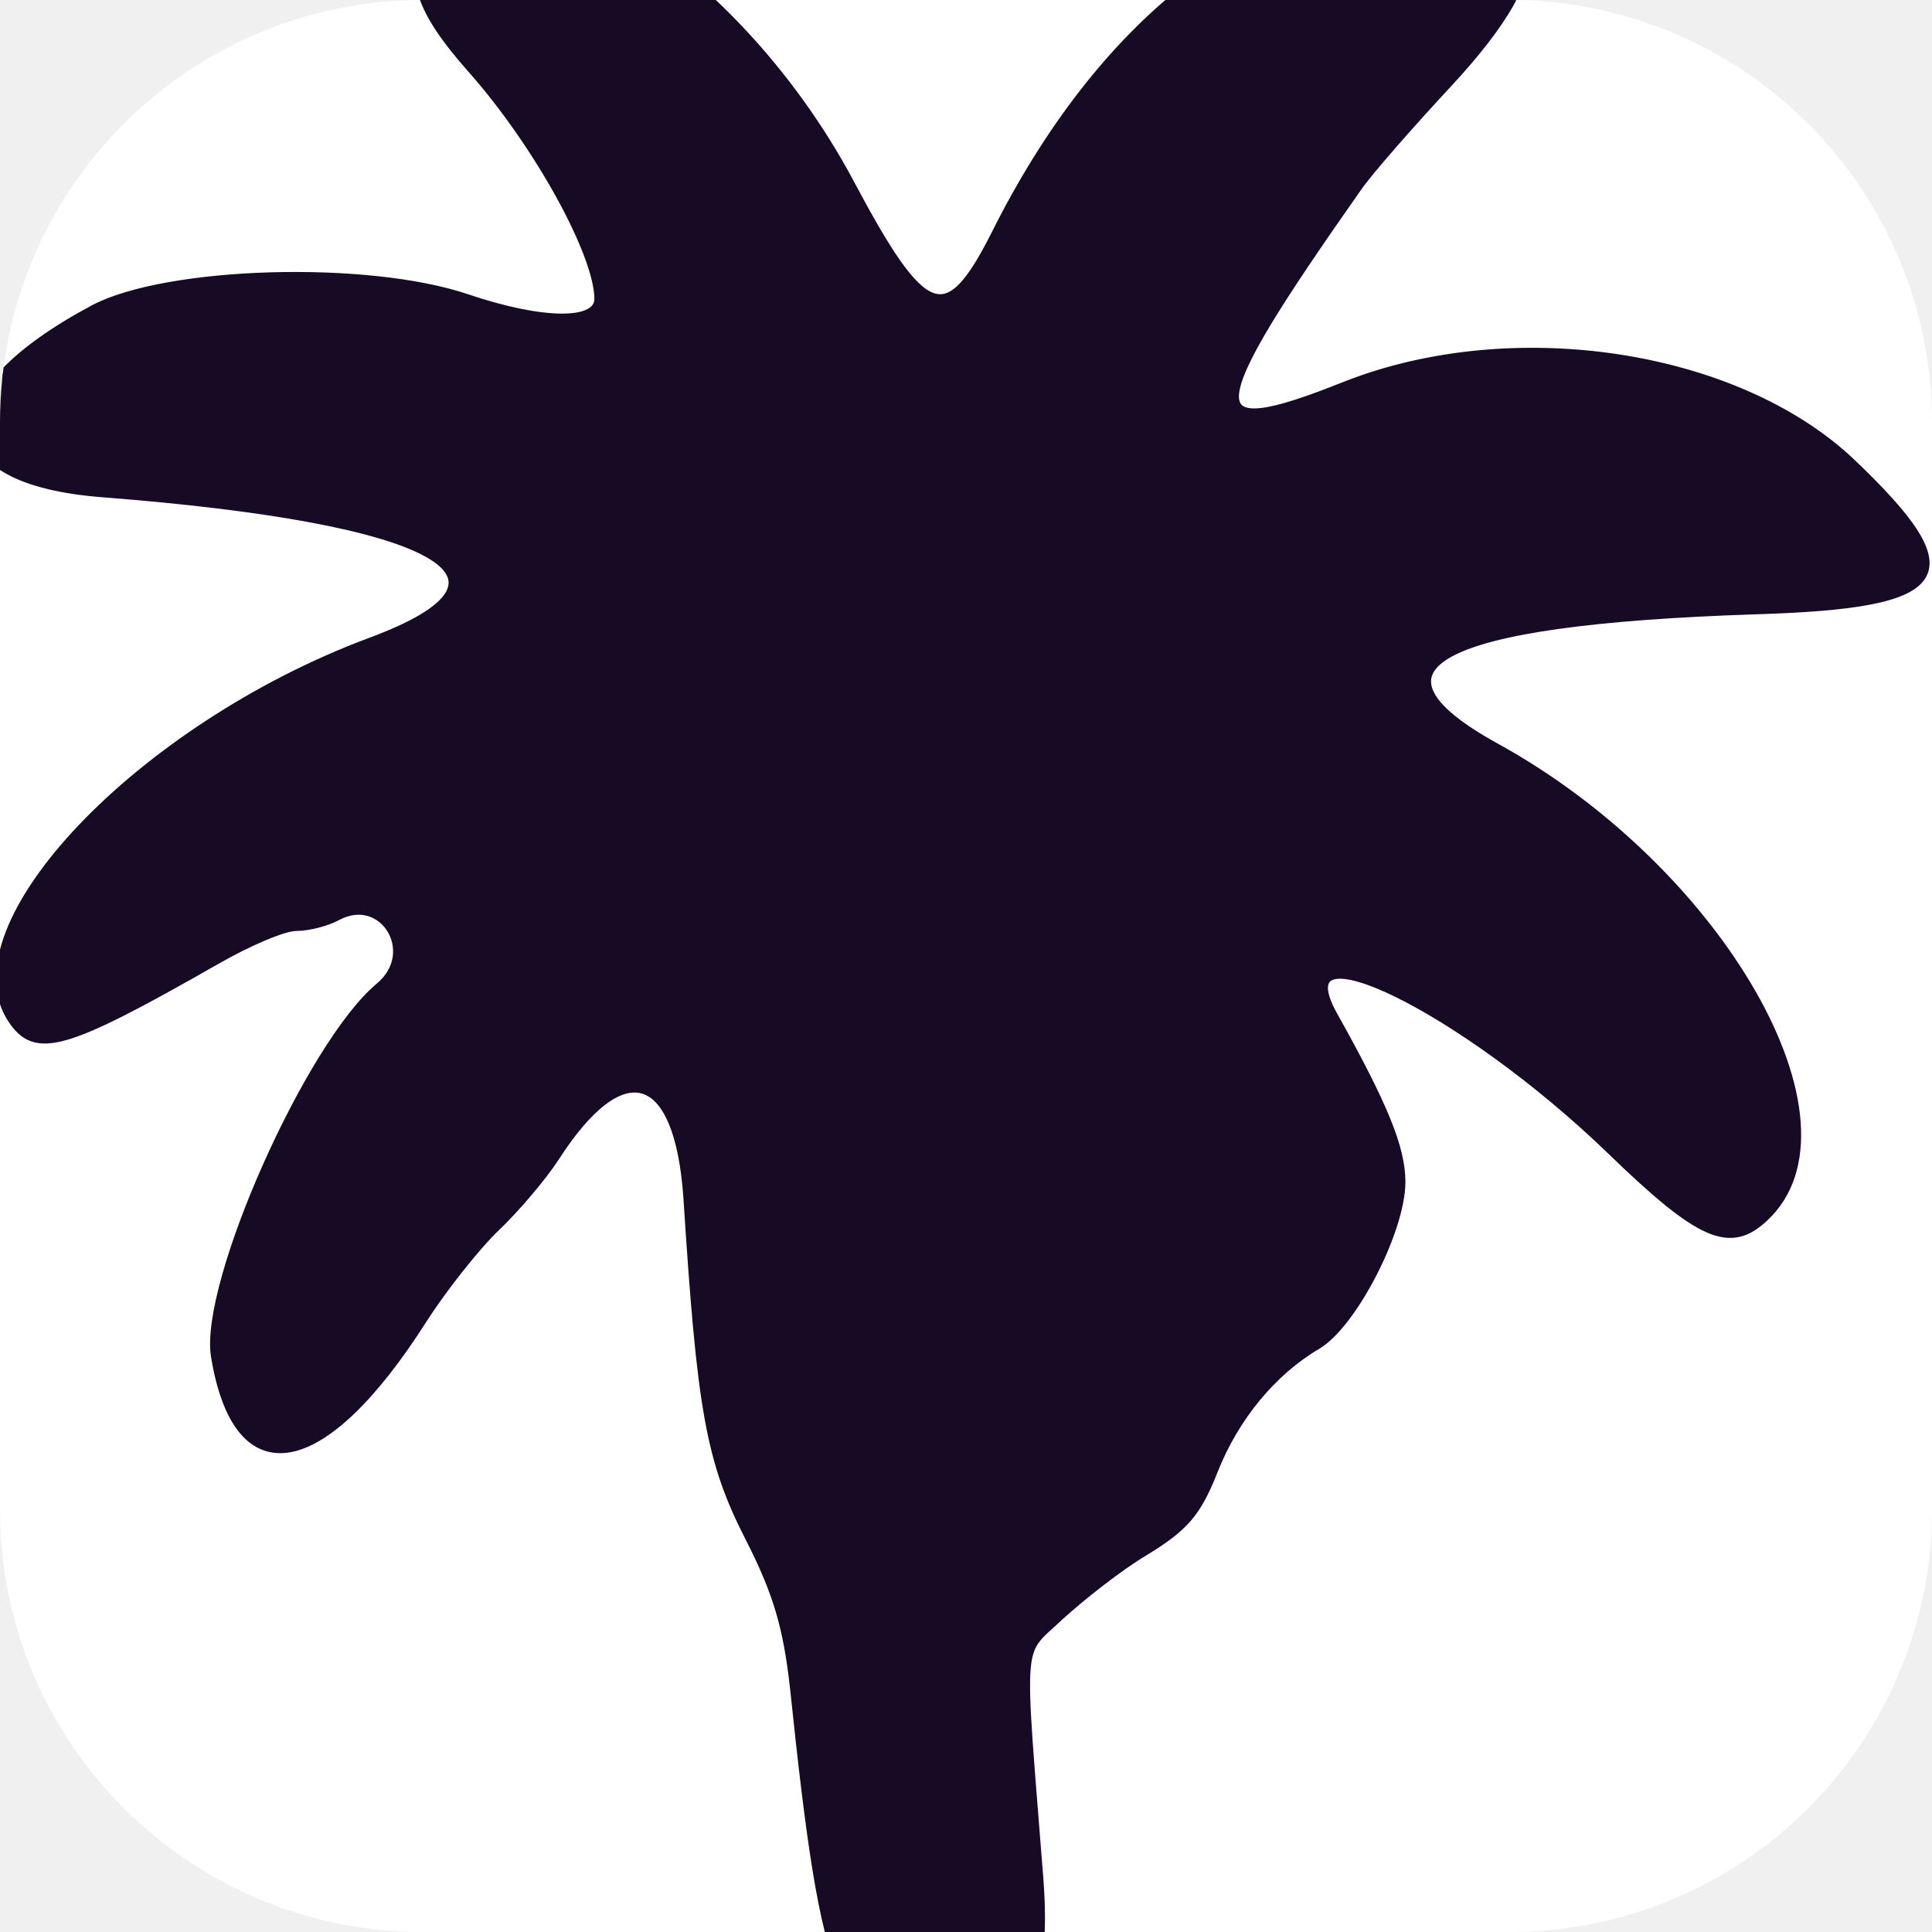
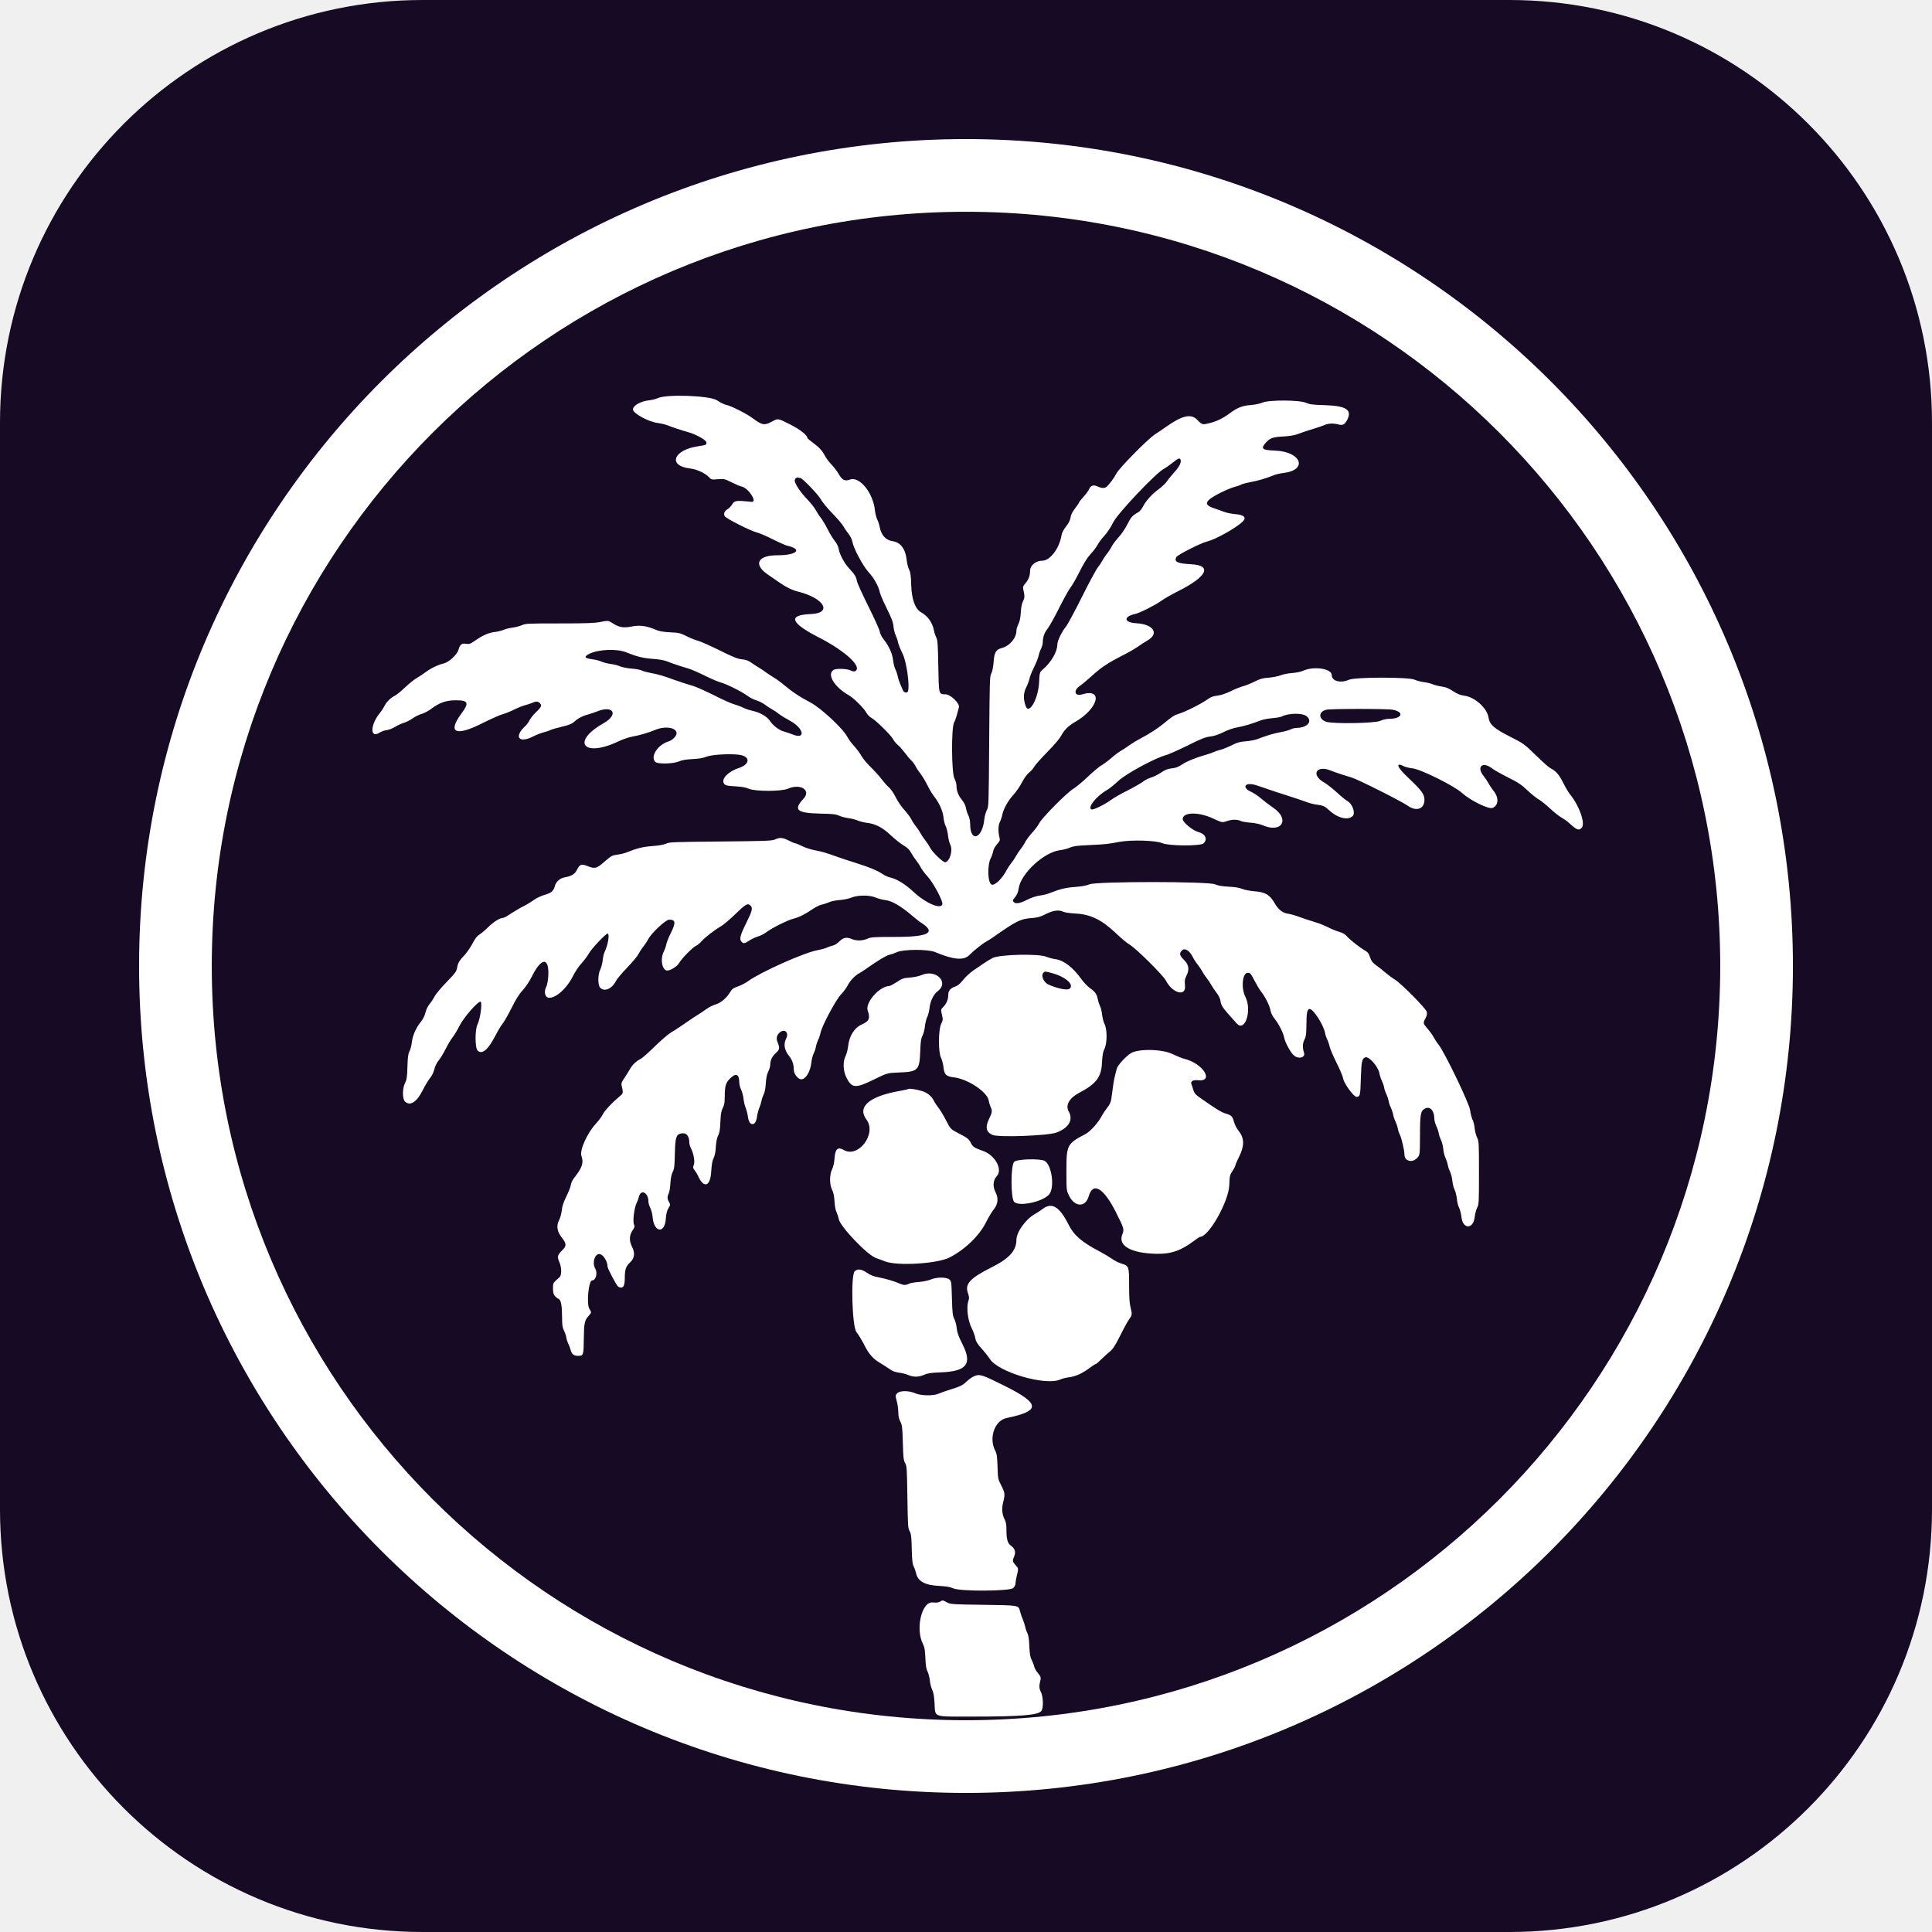
<svg xmlns="http://www.w3.org/2000/svg" viewBox="0 0 64 64" role="img" aria-label="Tropic Boost">
-   <defs>
-     <clipPath id="icon">
-       <rect width="64" height="64" rx="14" ry="14" />
-     </clipPath>
-   </defs>
-   <g clip-path="url(#icon)">
-     <rect width="64" height="64" rx="14" ry="14" fill="#ffffff" />
-     <g transform="translate(32 32) scale(1.12) translate(-32 -32)">
-       <g transform="translate(0.5 0.5) scale(0.286364)" fill="#160a24" stroke="#160a24" stroke-width="7.68" stroke-linejoin="round" stroke-linecap="round">
-         <g transform="translate(0 220) scale(0.1 -0.1)">
-           <path d="M546 2165 c-23 -42 -12 -77 44 -140 68 -77 130 -190 130 -236 0 -26 -58 -25 -135 1 -103 35 -310 29 -386 -11 -165 -88 -160 -178 9 -191 348 -27 455 -87 276 -153 -238 -89 -433 -294 -370 -390 25 -38 55 -29 211 60 33 19 70 35 83 35 13 0 32 5 43 11 47 25 85 -37 43 -72 -72 -60 -182 -307 -170 -382 23 -141 111 -126 215 37 21 33 56 77 76 96 20 19 48 52 61 72 70 109 127 91 136 -42 14 -218 23 -271 64 -351 29 -57 39 -92 46 -154 33 -316 50 -355 153 -355 85 0 110 39 101 158 -20 255 -22 229 21 270 22 20 61 51 88 67 41 25 54 40 71 83 22 56 61 103 107 130 37 22 87 119 87 169 0 35 -18 79 -70 172 -56 100 134 7 286 -140 92 -89 123 -103 159 -69 104 97 -45 358 -277 486 -151 83 -63 130 265 141 206 6 225 36 101 154 -119 112 -349 147 -522 79 -155 -62 -153 -32 13 204 11 16 53 64 93 107 117 126 107 189 -29 189 -170 0 -330 -126 -439 -344 -50 -99 -73 -91 -150 54 -124 232 -369 376 -434 255z" />
-         </g>
-       </g>
+   <rect width="64" height="64" rx="14" ry="14" fill="#160a24" />
+   <g transform="translate(3.629 2.500) scale(0.03010204)" fill="#ffffff" shape-rendering="geometricPrecision">
+     <path fill-rule="evenodd" d="M 1852.5 980.0 A 910.0 910.0 0 1 1 32.5 980.0 A 910.0 910.0 0 1 1 1852.5 980.0 Z M 1772.5 980.0 A 830.0 830.0 0 1 0 112.5 980.0 A 830.0 830.0 0 1 0 1772.5 980.0 Z" />
+     <g transform="translate(0 1960) scale(0.1 -0.1)">
+       <path d="M6035 16050 c-21 -10 -66 -22 -100 -25 -93 -11 -175 -58 -175 -100 0 -44 172 -137 275 -150 33 -4 80 -15 105 -25 57 -23 159 -56 230 -76 86 -24 194 -85 198 -112 4 -26 -3 -29 -88 -42 -276 -39 -342 -216 -91 -245 72 -8 165 -51 205 -93 29 -31 30 -31 100 -25 69 5 74 4 151 -34 44 -22 94 -44 112 -47 75 -17 177 -175 108 -168 -172 18 -188 15 -215 -31 -11 -18 -33 -40 -49 -50 -35 -21 -46 -48 -31 -77 13 -25 284 -162 353 -179 27 -6 106 -40 175 -75 70 -35 141 -66 157 -70 177 -40 111 -106 -106 -106 -222 0 -268 -104 -98 -217 35 -24 89 -60 119 -82 71 -50 142 -85 203 -100 293 -72 388 -239 142 -248 -254 -10 -223 -97 90 -257 289 -148 479 -322 403 -370 -13 -7 -26 -6 -53 7 -39 19 -154 23 -184 7 -83 -44 2 -189 165 -281 56 -32 169 -145 196 -197 10 -18 32 -40 50 -50 47 -24 216 -190 239 -234 10 -20 34 -49 53 -65 19 -15 54 -55 79 -88 24 -33 56 -71 72 -85 15 -14 36 -43 47 -65 11 -22 35 -58 53 -80 18 -22 51 -78 75 -125 23 -47 57 -103 75 -125 53 -66 95 -158 102 -228 3 -34 14 -79 25 -99 10 -21 21 -66 25 -100 3 -35 14 -80 24 -100 32 -62 -3 -186 -54 -196 -23 -5 -143 111 -169 163 -11 22 -35 58 -53 80 -18 22 -40 56 -50 75 -10 19 -32 53 -50 75 -18 22 -42 59 -53 82 -12 23 -46 68 -75 100 -30 32 -73 94 -95 139 -24 48 -56 94 -76 110 -19 16 -54 56 -79 89 -25 33 -79 94 -122 135 -42 41 -87 96 -101 122 -13 25 -48 73 -77 105 -30 32 -64 78 -77 103 -44 89 -290 318 -405 379 -116 60 -204 119 -292 193 -34 29 -82 64 -106 78 -23 14 -65 41 -93 61 -27 20 -62 44 -79 53 -16 9 -51 32 -77 50 -36 26 -62 36 -109 41 -50 6 -98 25 -248 100 -102 50 -208 97 -235 104 -26 6 -82 29 -125 50 -70 35 -84 39 -182 43 -74 4 -119 12 -150 25 -101 45 -182 57 -267 40 -95 -19 -142 -12 -212 33 -52 33 -52 33 -138 16 -71 -13 -153 -16 -453 -16 -339 0 -370 -1 -410 -19 -24 -11 -71 -23 -103 -27 -33 -4 -78 -15 -100 -25 -23 -9 -68 -21 -101 -24 -66 -8 -131 -37 -216 -97 -50 -34 -60 -38 -96 -32 -48 7 -67 -8 -83 -65 -14 -53 -103 -136 -161 -151 -66 -16 -137 -50 -199 -95 -30 -23 -77 -53 -104 -69 -27 -16 -83 -61 -125 -101 -42 -40 -90 -79 -107 -88 -51 -26 -93 -67 -116 -111 -11 -22 -35 -59 -53 -81 -110 -136 -110 -288 0 -215 16 11 50 22 75 26 25 3 66 19 91 35 25 16 68 36 95 44 27 8 71 30 98 49 27 20 72 42 101 50 28 9 73 32 98 51 93 71 169 99 273 99 142 1 155 -27 66 -146 -156 -211 -65 -255 227 -108 99 49 201 95 228 101 26 7 82 29 124 50 43 21 99 44 125 50 27 7 61 18 76 25 36 18 63 18 82 -2 26 -26 19 -44 -38 -98 -30 -28 -63 -69 -74 -91 -11 -22 -30 -49 -42 -60 -134 -119 -80 -201 79 -120 38 19 91 40 117 46 27 7 61 18 76 26 15 7 73 24 129 37 79 19 108 31 133 54 37 36 95 66 156 81 25 7 66 21 92 31 182 76 245 -32 75 -128 -364 -206 -220 -383 163 -200 50 24 116 46 160 54 74 13 163 39 250 74 109 44 230 23 230 -39 0 -30 -45 -76 -87 -89 -120 -36 -206 -168 -147 -226 25 -26 197 -22 259 5 34 15 76 22 149 26 71 3 116 11 151 25 56 24 256 36 360 23 128 -16 128 -104 0 -146 -112 -37 -190 -114 -167 -164 13 -28 27 -32 144 -39 57 -3 104 -12 134 -26 70 -30 359 -30 429 1 138 61 259 -17 172 -110 -115 -123 -76 -158 183 -164 140 -3 172 -6 211 -24 25 -11 72 -23 105 -27 32 -4 78 -16 100 -26 23 -10 69 -21 102 -25 91 -10 174 -54 262 -139 43 -40 104 -89 136 -108 44 -25 65 -46 84 -80 14 -26 39 -64 56 -85 17 -21 41 -57 52 -80 12 -23 46 -68 76 -100 62 -68 171 -272 161 -304 -19 -60 -187 14 -321 140 -85 80 -189 144 -257 156 -22 4 -62 24 -90 43 -49 33 -133 68 -272 112 -92 29 -155 50 -210 69 -117 43 -184 63 -256 75 -41 8 -103 28 -137 45 -34 17 -68 31 -76 31 -8 0 -40 14 -71 30 -66 34 -97 37 -151 13 -35 -16 -94 -18 -599 -23 -517 -5 -563 -6 -599 -23 -26 -12 -79 -22 -150 -27 -106 -8 -169 -23 -286 -70 -25 -10 -71 -21 -104 -25 -54 -7 -65 -13 -138 -76 -90 -78 -105 -82 -189 -49 -65 26 -84 20 -114 -39 -25 -51 -58 -71 -139 -86 -51 -10 -93 -48 -106 -96 -15 -56 -38 -75 -118 -98 -38 -12 -89 -36 -113 -55 -25 -18 -77 -50 -117 -70 -40 -20 -102 -57 -138 -81 -36 -25 -73 -45 -82 -45 -37 -1 -102 -41 -164 -101 -35 -35 -80 -73 -99 -84 -24 -14 -46 -42 -74 -96 -22 -42 -61 -99 -86 -126 -61 -65 -76 -90 -84 -143 -7 -39 -20 -57 -115 -156 -60 -61 -118 -131 -131 -155 -12 -24 -37 -63 -56 -86 -21 -26 -39 -63 -47 -96 -8 -34 -26 -71 -48 -98 -55 -68 -94 -156 -101 -227 -4 -34 -15 -79 -26 -100 -15 -29 -20 -65 -23 -172 -3 -114 -8 -141 -26 -177 -30 -58 -31 -174 -2 -203 56 -56 130 -10 197 124 25 50 61 110 80 133 21 26 39 63 47 96 8 34 26 71 48 98 20 24 55 82 78 129 24 47 57 103 75 125 18 22 53 81 78 130 48 94 204 271 230 262 21 -7 -3 -188 -33 -248 -30 -57 -29 -260 0 -289 49 -49 116 8 197 165 25 49 60 108 78 130 18 22 63 101 100 175 48 96 83 152 122 194 33 36 73 95 103 155 107 215 194 208 177 -14 -3 -40 -12 -86 -21 -103 -30 -58 -13 -122 33 -122 77 0 193 105 257 232 28 56 68 116 101 151 29 32 63 78 76 102 27 52 193 228 210 222 22 -7 0 -133 -35 -202 -8 -16 -18 -58 -21 -93 -4 -34 -16 -80 -27 -102 -28 -56 -28 -172 0 -200 47 -47 129 -11 172 74 11 22 67 89 123 147 56 58 113 125 125 150 13 24 37 62 55 84 18 22 42 58 53 80 33 66 193 215 230 215 72 0 76 -33 18 -148 -24 -48 -46 -105 -50 -127 -4 -21 -16 -56 -27 -77 -42 -82 -18 -208 39 -208 35 0 107 45 127 79 31 53 146 171 187 192 20 10 49 34 65 53 33 39 136 119 208 161 28 16 95 72 150 125 126 123 148 135 179 104 27 -26 18 -59 -49 -194 -66 -133 -77 -177 -49 -204 22 -22 32 -20 84 14 25 16 68 37 96 45 28 8 71 30 95 49 59 45 234 132 296 147 60 15 126 48 207 103 35 24 79 46 99 50 20 4 56 16 81 26 25 12 78 23 123 26 44 3 100 15 128 27 70 29 201 29 266 0 26 -11 74 -24 108 -28 70 -8 172 -67 293 -171 37 -31 80 -66 97 -76 173 -110 87 -158 -280 -158 -244 0 -270 -2 -310 -20 -53 -23 -116 -25 -166 -5 -62 26 -97 20 -141 -24 -22 -22 -53 -42 -72 -46 -19 -4 -48 -14 -64 -22 -16 -8 -63 -21 -105 -29 -144 -25 -627 -241 -764 -341 -27 -20 -76 -45 -110 -57 -49 -17 -66 -28 -82 -55 -41 -71 -107 -127 -166 -144 -30 -9 -75 -32 -100 -50 -24 -18 -64 -45 -89 -60 -42 -26 -67 -42 -200 -134 -30 -21 -77 -51 -105 -67 -27 -16 -106 -84 -175 -151 -69 -68 -139 -130 -156 -138 -52 -26 -93 -67 -120 -116 -14 -25 -41 -68 -60 -96 -26 -37 -34 -56 -30 -75 21 -91 22 -89 -25 -128 -87 -74 -158 -151 -180 -193 -12 -24 -46 -71 -77 -104 -96 -104 -181 -293 -159 -355 26 -74 10 -126 -72 -231 -24 -29 -41 -63 -45 -89 -3 -23 -26 -80 -50 -128 -31 -63 -45 -105 -49 -150 -4 -34 -16 -80 -27 -102 -35 -69 -28 -127 25 -196 56 -71 56 -94 6 -143 -52 -51 -57 -71 -32 -127 28 -63 28 -148 1 -171 -72 -63 -70 -59 -70 -123 0 -62 13 -86 64 -115 25 -14 35 -74 36 -198 0 -86 4 -115 19 -145 11 -21 23 -56 27 -77 3 -22 14 -56 24 -75 9 -19 20 -48 24 -65 12 -47 34 -65 81 -65 60 0 62 7 64 182 2 177 8 205 50 254 37 41 36 40 11 82 -33 54 -8 312 30 312 42 0 63 81 35 130 -36 63 -8 160 45 160 39 0 90 -77 90 -136 0 -24 101 -214 119 -224 50 -26 71 2 71 93 0 97 12 133 60 177 48 45 55 102 19 172 -32 62 -30 127 6 177 24 36 27 45 16 67 -15 34 3 182 28 233 10 20 22 51 26 69 19 91 105 51 105 -50 0 -16 9 -47 20 -69 12 -22 24 -70 27 -107 15 -165 131 -181 144 -19 5 64 13 95 30 123 22 36 22 38 6 66 -21 36 -21 60 -3 96 7 15 16 65 18 112 4 58 12 99 26 125 17 34 20 64 23 200 4 176 14 208 64 221 59 15 95 -22 95 -98 0 -16 8 -45 19 -66 30 -60 45 -148 30 -183 -11 -27 -9 -33 10 -57 12 -15 30 -45 40 -68 62 -135 133 -109 142 53 5 79 12 119 26 148 14 27 22 68 25 125 4 58 12 99 26 125 15 30 21 67 24 150 4 87 9 119 26 152 17 33 22 60 22 125 1 122 11 156 65 206 61 58 94 40 95 -51 0 -21 9 -55 20 -77 11 -21 22 -65 26 -97 3 -32 14 -78 24 -103 10 -25 21 -69 25 -98 7 -53 25 -82 50 -82 25 0 43 29 50 82 4 29 15 71 24 93 10 23 21 58 25 80 4 21 16 55 25 75 12 21 20 68 23 120 4 60 12 99 27 128 11 22 21 54 21 69 0 53 19 95 61 134 45 41 47 56 18 126 -16 40 -5 78 32 106 53 39 97 -10 65 -71 -30 -59 -21 -123 25 -183 43 -53 58 -96 59 -161 0 -40 36 -92 71 -103 50 -16 112 75 122 183 4 34 15 79 26 100 10 20 22 55 25 77 4 21 16 55 25 75 10 19 21 53 25 74 14 73 163 355 222 419 30 32 64 77 75 100 25 51 83 113 124 134 17 9 55 33 85 55 125 88 221 146 254 152 19 4 57 17 83 29 71 32 342 33 418 0 199 -84 317 -95 376 -33 42 44 149 129 189 150 14 7 50 30 80 51 243 171 294 197 410 206 71 5 98 12 162 44 84 42 147 50 196 25 15 -7 74 -16 135 -19 161 -8 287 -69 438 -213 58 -55 127 -114 155 -129 68 -39 369 -337 399 -396 73 -141 224 -180 210 -54 -5 53 -3 70 14 104 37 71 29 125 -24 177 -49 47 -56 73 -25 104 33 33 83 3 122 -74 11 -22 35 -59 53 -81 18 -22 40 -56 50 -75 10 -19 32 -53 50 -75 18 -22 40 -56 50 -75 10 -19 35 -56 56 -83 23 -30 40 -63 44 -90 10 -59 18 -71 179 -249 91 -102 171 145 95 294 -49 96 -32 263 26 263 28 0 34 -7 75 -87 25 -47 59 -104 76 -125 43 -53 92 -153 100 -203 4 -26 21 -60 45 -90 47 -60 95 -154 105 -206 9 -52 68 -162 105 -196 49 -46 131 -28 114 26 -18 59 -17 103 4 144 17 34 21 60 22 149 0 143 8 187 34 190 39 5 154 -173 171 -263 3 -21 15 -55 25 -74 9 -20 21 -54 25 -75 4 -22 38 -102 75 -177 38 -75 72 -155 75 -178 9 -54 116 -200 146 -200 40 1 43 14 48 202 6 189 13 221 50 233 41 13 143 -104 155 -178 4 -23 15 -58 25 -77 10 -20 22 -54 26 -75 3 -22 15 -56 25 -75 9 -20 21 -54 25 -75 3 -22 15 -56 25 -75 9 -20 21 -54 25 -75 3 -22 15 -56 25 -75 9 -20 21 -54 25 -75 3 -22 15 -56 25 -75 18 -38 49 -171 49 -215 0 -71 82 -95 136 -41 34 34 34 34 35 248 0 233 7 273 51 297 58 33 106 -17 107 -112 1 -21 10 -55 20 -75 11 -21 23 -56 27 -77 3 -22 15 -57 25 -77 11 -21 22 -66 26 -100 3 -35 14 -79 24 -98 9 -20 21 -54 25 -75 3 -22 15 -57 25 -77 11 -21 22 -66 26 -100 3 -35 14 -80 25 -100 10 -21 21 -66 25 -100 3 -35 14 -80 25 -100 10 -21 21 -66 25 -99 14 -139 132 -139 146 0 4 33 16 79 27 101 19 37 20 58 20 385 0 327 -1 348 -20 385 -11 22 -23 68 -27 102 -3 35 -14 80 -25 100 -10 21 -21 66 -25 100 -7 70 -282 642 -348 723 -18 22 -41 58 -53 80 -11 22 -41 64 -66 93 -53 62 -53 63 -24 118 15 29 19 48 14 69 -10 38 -278 310 -351 355 -31 19 -80 56 -109 81 -29 25 -73 60 -98 77 -27 19 -50 44 -57 64 -7 18 -17 43 -22 56 -5 13 -23 31 -40 40 -54 30 -173 123 -202 158 -20 24 -44 38 -85 50 -31 9 -88 32 -127 52 -38 19 -97 43 -130 52 -82 25 -150 48 -210 70 -27 10 -72 22 -99 26 -57 8 -104 45 -143 113 -55 96 -105 125 -230 134 -46 4 -104 15 -130 26 -32 13 -81 21 -149 24 -73 4 -115 11 -149 26 -74 33 -1306 33 -1380 0 -32 -14 -82 -23 -158 -29 -107 -8 -170 -23 -287 -70 -25 -10 -72 -21 -105 -25 -38 -5 -88 -22 -137 -46 -79 -40 -125 -48 -146 -27 -17 17 -16 21 17 61 19 24 31 54 35 88 22 165 279 403 458 424 33 4 81 16 107 28 37 16 79 22 221 28 182 9 190 10 329 36 129 23 398 15 465 -15 71 -32 424 -34 456 -2 46 46 19 104 -57 124 -64 17 -173 107 -173 143 0 77 173 81 329 8 105 -48 105 -48 152 -32 57 21 120 22 157 3 15 -7 64 -16 110 -19 49 -4 101 -15 129 -27 215 -95 309 67 113 196 -36 24 -92 67 -125 95 -33 29 -83 62 -111 75 -112 50 -68 112 53 74 37 -12 91 -30 118 -40 54 -19 144 -49 240 -79 103 -33 158 -52 210 -71 28 -10 75 -22 105 -25 66 -9 84 -17 130 -60 93 -87 209 -116 260 -65 34 34 -3 137 -62 168 -17 9 -69 52 -115 95 -46 42 -109 91 -139 108 -146 83 -84 194 74 130 55 -22 155 -55 231 -77 66 -19 548 -261 615 -309 96 -69 186 -38 186 64 0 62 -30 102 -184 248 -121 114 -139 171 -38 119 15 -7 56 -17 91 -21 94 -11 457 -192 545 -271 93 -84 293 -182 336 -164 66 27 71 112 11 187 -21 27 -47 65 -56 84 -10 19 -35 56 -56 83 -79 99 -9 160 93 82 24 -19 104 -64 178 -101 112 -56 148 -80 211 -140 42 -40 98 -85 125 -101 27 -15 83 -60 125 -100 42 -39 98 -84 125 -99 27 -16 65 -42 84 -60 88 -80 108 -87 140 -55 44 44 -24 241 -125 365 -18 22 -53 81 -78 131 -45 90 -80 130 -141 161 -17 8 -90 73 -161 143 -128 124 -133 128 -281 203 -177 89 -228 134 -239 212 -16 104 -152 226 -268 240 -44 6 -73 18 -123 50 -49 32 -79 44 -122 50 -31 4 -75 15 -98 24 -22 10 -67 21 -100 25 -32 4 -79 16 -103 27 -68 30 -657 29 -722 -1 -92 -41 -189 -15 -189 51 0 71 -194 102 -313 49 -26 -12 -79 -23 -124 -26 -43 -3 -99 -14 -126 -25 -26 -11 -84 -22 -130 -26 -68 -5 -95 -12 -158 -44 -43 -21 -99 -44 -125 -50 -27 -7 -88 -31 -136 -55 -58 -28 -108 -44 -148 -49 -46 -5 -72 -15 -108 -41 -66 -48 -246 -138 -314 -158 -51 -15 -73 -29 -178 -116 -52 -43 -158 -111 -235 -151 -44 -23 -102 -58 -130 -78 -27 -20 -71 -49 -97 -64 -25 -15 -70 -48 -100 -75 -29 -26 -75 -61 -102 -77 -28 -15 -98 -73 -157 -129 -58 -56 -132 -117 -163 -136 -74 -45 -346 -320 -376 -380 -13 -25 -47 -71 -77 -103 -29 -32 -63 -77 -75 -100 -11 -23 -35 -60 -53 -82 -18 -22 -40 -56 -50 -75 -10 -19 -32 -53 -50 -75 -18 -22 -40 -55 -50 -74 -49 -97 -132 -179 -168 -165 -43 16 -50 210 -10 289 11 22 23 57 27 78 4 23 22 54 43 78 29 32 34 44 28 67 -18 68 -17 139 3 178 11 22 23 57 26 78 12 62 64 156 122 219 29 31 71 92 94 136 26 49 55 90 80 110 22 18 47 46 56 64 9 18 74 91 144 162 77 78 137 150 153 180 29 58 82 111 150 149 257 147 318 378 79 305 -82 -25 -99 44 -23 94 22 15 78 62 125 104 107 98 177 145 341 229 72 36 152 83 179 103 27 20 70 47 94 61 138 77 73 181 -120 192 -138 8 -143 74 -8 103 49 11 225 100 286 145 28 21 109 67 180 103 322 161 383 286 147 298 -154 9 -191 27 -163 79 13 25 269 155 337 171 94 23 311 144 389 216 51 47 23 78 -81 86 -42 4 -97 15 -123 26 -26 10 -74 27 -106 38 -122 38 -105 83 64 168 60 30 130 60 157 66 26 7 61 18 77 27 16 8 63 20 105 28 75 13 165 39 251 74 25 10 73 22 106 25 276 32 200 236 -92 247 -138 5 -158 20 -103 83 48 55 80 66 193 72 62 3 120 12 151 23 58 22 126 44 210 70 33 10 77 25 97 34 43 18 97 20 150 6 48 -14 72 -2 98 50 57 111 -11 155 -250 162 -132 4 -162 8 -204 26 -71 32 -408 33 -479 2 -28 -12 -80 -23 -129 -27 -92 -6 -148 -29 -234 -93 -67 -50 -138 -85 -211 -104 -86 -22 -89 -22 -143 34 -69 72 -166 49 -350 -81 -30 -22 -82 -57 -115 -78 -80 -52 -395 -372 -425 -431 -23 -46 -81 -125 -109 -147 -20 -18 -54 -16 -95 3 -46 23 -80 13 -96 -28 -8 -18 -35 -56 -62 -85 -26 -28 -48 -56 -48 -61 0 -5 -20 -34 -44 -65 -30 -39 -46 -70 -50 -100 -5 -31 -20 -62 -50 -100 -28 -36 -46 -71 -50 -97 -23 -144 -126 -280 -212 -280 -71 0 -134 -52 -134 -111 0 -53 -16 -97 -50 -136 -25 -28 -30 -42 -26 -62 18 -76 18 -98 -2 -137 -13 -26 -21 -68 -24 -124 -4 -60 -12 -99 -27 -128 -11 -22 -21 -54 -21 -69 0 -83 -72 -169 -159 -193 -67 -18 -85 -48 -92 -154 -5 -61 -14 -105 -26 -127 -17 -32 -18 -79 -23 -749 -5 -703 -5 -716 -26 -755 -12 -22 -24 -69 -28 -103 -21 -211 -154 -257 -155 -54 -1 42 -8 76 -21 101 -11 22 -22 58 -26 81 -4 27 -21 60 -47 92 -40 51 -56 96 -57 156 0 18 -10 52 -22 75 -33 60 -36 559 -4 617 16 30 26 62 53 167 10 44 -92 142 -148 143 -75 0 -73 -5 -79 314 -4 237 -8 286 -22 311 -9 17 -20 49 -24 70 -16 91 -68 166 -143 207 -65 36 -104 143 -109 298 -3 107 -8 143 -23 172 -11 21 -22 66 -26 100 -12 125 -67 201 -156 213 -77 12 -125 66 -143 160 -3 22 -15 57 -25 77 -11 21 -22 66 -26 100 -19 194 -169 380 -275 341 -58 -21 -86 -6 -127 66 -13 23 -47 68 -76 99 -29 31 -60 73 -70 92 -30 59 -62 95 -130 145 -36 26 -65 51 -65 54 0 32 -82 96 -191 151 -140 70 -130 68 -202 30 -82 -44 -105 -39 -212 40 -63 47 -239 136 -289 145 -20 4 -67 27 -103 51 -77 51 -552 68 -648 24z m5753 -688 c5 -30 -24 -79 -84 -144 -29 -32 -61 -72 -71 -88 -10 -17 -48 -53 -85 -81 -80 -59 -141 -127 -175 -192 -14 -28 -37 -56 -55 -65 -60 -33 -80 -55 -120 -136 -22 -45 -65 -107 -95 -139 -29 -32 -63 -77 -75 -100 -11 -23 -35 -60 -53 -82 -18 -22 -40 -56 -50 -75 -10 -19 -33 -53 -50 -75 -18 -22 -97 -168 -175 -325 -78 -156 -157 -303 -175 -325 -46 -56 -95 -158 -95 -197 -1 -81 -66 -194 -159 -274 -36 -32 -36 -32 -42 -147 -10 -181 -112 -358 -148 -255 -27 78 -25 140 6 203 17 33 33 78 37 99 4 22 27 78 50 125 24 47 46 104 50 126 4 21 16 56 27 77 10 20 19 52 19 70 1 59 17 106 53 150 19 24 76 126 127 228 51 101 107 203 125 225 18 22 63 101 100 175 48 95 83 152 121 193 30 32 64 77 76 100 11 23 45 68 75 101 32 35 72 94 99 150 49 98 468 541 555 586 20 11 65 42 100 70 66 53 82 57 87 22z m-4186 -192 c22 0 200 -186 225 -234 14 -27 71 -97 128 -155 56 -58 110 -122 120 -141 10 -19 35 -56 56 -83 23 -29 40 -64 44 -90 12 -70 117 -268 178 -333 59 -64 111 -157 123 -220 4 -21 38 -101 76 -177 54 -110 70 -150 75 -200 3 -34 14 -78 24 -97 9 -20 21 -54 25 -75 4 -22 27 -80 52 -130 43 -87 80 -353 58 -412 -10 -24 -46 -15 -57 15 -6 15 -19 46 -29 68 -10 23 -22 59 -26 80 -4 22 -15 56 -25 76 -11 21 -22 66 -26 100 -7 72 -45 158 -103 231 -24 29 -41 64 -45 90 -4 23 -61 148 -126 278 -64 130 -121 253 -124 275 -9 48 -25 75 -86 139 -53 57 -105 154 -115 215 -4 26 -21 60 -45 90 -21 26 -56 85 -79 131 -23 46 -57 102 -75 124 -18 22 -42 60 -54 83 -12 24 -57 81 -100 125 -71 75 -131 166 -131 200 0 19 22 38 38 32 8 -3 18 -5 24 -5z m-1917 -1918 c120 -48 184 -64 291 -72 71 -5 129 -15 160 -28 57 -23 155 -56 233 -78 30 -9 111 -44 180 -78 69 -35 148 -68 174 -75 62 -15 237 -103 296 -147 24 -19 68 -41 97 -50 29 -8 72 -30 96 -48 24 -18 59 -41 78 -51 19 -10 53 -32 75 -50 22 -18 73 -49 114 -71 162 -84 191 -220 33 -154 -26 10 -66 24 -89 30 -53 13 -120 64 -156 118 -33 49 -111 93 -195 111 -29 6 -74 21 -100 34 -26 13 -69 29 -95 36 -27 6 -126 50 -220 98 -95 47 -199 94 -232 104 -76 22 -147 45 -210 68 -117 43 -185 63 -256 75 -42 8 -89 20 -105 29 -16 8 -66 17 -112 20 -47 4 -101 15 -126 25 -23 11 -69 22 -102 26 -32 4 -78 16 -101 26 -23 10 -67 22 -97 25 -91 12 -101 27 -37 60 100 50 303 59 406 17z m8436 -632 c134 -26 102 -100 -42 -100 -27 0 -67 -9 -95 -22 -60 -28 -524 -35 -596 -10 -87 31 -85 111 2 132 51 12 668 12 731 0z m-951 -69 c75 -55 13 -130 -108 -131 -18 0 -47 -7 -64 -16 -17 -9 -65 -22 -107 -30 -76 -13 -165 -40 -254 -75 -26 -11 -84 -22 -130 -26 -68 -5 -95 -12 -158 -44 -43 -21 -99 -44 -125 -50 -27 -7 -60 -18 -74 -25 -14 -7 -50 -19 -80 -28 -112 -31 -216 -74 -267 -108 -39 -27 -67 -38 -113 -43 -47 -5 -73 -16 -118 -46 -31 -21 -80 -46 -108 -54 -28 -8 -71 -30 -95 -49 -25 -18 -101 -62 -169 -96 -69 -34 -148 -79 -177 -101 -69 -51 -196 -114 -217 -106 -48 19 54 147 168 212 27 15 83 60 125 100 81 78 414 258 528 286 26 7 132 54 234 104 152 76 198 94 250 100 44 5 89 20 144 47 49 25 108 45 155 54 75 13 164 40 253 75 26 11 84 22 130 26 45 3 95 12 110 20 72 36 220 39 267 4z M9715 9887 c-33 -18 -80 -47 -105 -65 -25 -18 -72 -50 -104 -71 -32 -21 -82 -67 -110 -101 -37 -46 -62 -67 -91 -77 -50 -16 -75 -46 -75 -87 0 -52 -18 -98 -52 -133 -31 -32 -31 -32 -18 -88 13 -52 12 -59 -8 -101 -32 -64 -33 -314 -2 -374 11 -22 23 -68 27 -102 8 -83 29 -103 112 -113 156 -18 370 -160 386 -256 4 -24 14 -56 21 -71 20 -39 17 -62 -16 -128 -46 -91 -34 -149 37 -179 70 -29 608 -9 703 26 137 51 188 140 135 233 -38 67 7 147 113 203 189 99 245 172 253 326 5 91 11 125 27 158 31 59 32 215 2 273 -11 22 -23 68 -27 102 -3 35 -14 79 -24 98 -9 20 -20 54 -24 75 -10 54 -27 80 -85 121 -27 19 -69 63 -94 98 -93 130 -195 209 -286 221 -30 4 -75 16 -99 26 -86 37 -520 27 -596 -14z m648 -163 c154 -40 257 -128 202 -174 -25 -20 -125 -1 -232 45 -52 23 -86 100 -57 129 19 19 13 19 87 0z M8933 9699 c-25 -11 -77 -22 -123 -26 -73 -5 -87 -10 -147 -50 -36 -23 -73 -43 -82 -43 -108 -2 -268 -184 -238 -270 30 -84 16 -118 -62 -152 -84 -36 -143 -129 -154 -246 -4 -34 -16 -80 -27 -102 -32 -63 -28 -165 10 -240 59 -116 100 -119 304 -18 145 71 145 71 273 76 208 8 226 24 234 225 4 115 9 150 26 182 11 22 23 68 26 103 4 34 15 79 25 100 11 20 22 66 26 101 7 74 44 150 91 185 129 99 -25 247 -182 175z M11237 8839 c-58 -38 -146 -135 -153 -169 -3 -14 -12 -47 -19 -75 -12 -45 -19 -88 -41 -258 -5 -34 -17 -61 -44 -95 -20 -26 -44 -61 -53 -78 -45 -87 -129 -182 -190 -215 -199 -104 -207 -119 -207 -397 0 -223 0 -223 30 -282 63 -125 179 -128 215 -5 47 164 165 94 301 -177 91 -183 91 -183 68 -245 -47 -122 98 -204 373 -210 164 -4 272 33 422 146 30 23 59 41 63 41 94 0 313 387 320 566 4 105 6 114 36 159 18 27 32 55 32 62 0 7 18 49 40 93 59 117 59 205 -1 280 -24 30 -47 74 -54 102 -18 64 -28 75 -89 93 -49 14 -115 55 -273 166 -63 44 -75 57 -87 97 -8 26 -17 54 -21 63 -11 29 19 47 68 42 190 -22 62 186 -147 236 -26 7 -83 30 -127 51 -111 57 -383 62 -462 9z M8789 8446 c-3 -3 -43 -12 -90 -20 -340 -60 -475 -176 -369 -317 115 -154 -89 -426 -250 -334 -67 38 -95 12 -102 -93 -4 -51 -13 -93 -27 -120 -29 -58 -29 -167 0 -224 15 -29 23 -68 27 -128 3 -52 11 -99 23 -120 9 -20 20 -54 24 -75 15 -83 313 -395 410 -429 28 -10 73 -26 100 -37 136 -52 573 -26 708 43 168 85 328 239 402 387 25 51 64 116 86 143 47 59 53 122 19 188 -33 65 -28 132 15 179 66 73 -21 230 -153 276 -94 33 -111 44 -131 83 -25 49 -36 58 -140 112 -86 45 -86 45 -136 142 -27 53 -64 114 -81 135 -17 21 -41 57 -52 79 -28 55 -72 90 -135 109 -60 18 -139 30 -148 21z M9955 7645 c-39 -39 -39 -402 0 -441 54 -54 308 -1 383 80 66 72 32 330 -49 372 -54 27 -304 20 -334 -11z M10269 7127 c-24 -18 -66 -46 -93 -61 -96 -56 -196 -196 -196 -278 -1 -121 -78 -206 -275 -305 -235 -118 -293 -181 -260 -279 16 -47 17 -59 5 -93 -22 -69 -5 -211 35 -291 18 -37 37 -84 40 -106 9 -48 22 -70 89 -144 28 -32 60 -73 71 -91 88 -147 611 -302 776 -230 24 11 71 23 104 26 68 9 144 44 224 104 30 23 59 41 64 41 6 0 34 24 62 53 29 28 71 67 94 85 33 27 57 64 112 173 38 77 83 159 99 181 34 47 35 56 15 135 -11 41 -15 110 -15 238 0 210 -2 216 -84 240 -30 9 -78 33 -107 54 -30 21 -90 57 -134 80 -194 101 -283 177 -342 296 -99 197 -183 248 -284 172z M8200 6440 c-45 -45 -28 -608 19 -668 22 -27 60 -91 86 -141 50 -101 98 -155 177 -201 29 -17 74 -46 100 -64 34 -25 62 -35 105 -41 32 -4 78 -15 102 -26 57 -25 117 -24 177 3 40 17 74 22 179 26 284 10 351 91 245 302 -47 94 -62 134 -67 183 -3 34 -15 80 -26 102 -19 35 -22 64 -27 228 -5 183 -6 189 -29 208 -33 27 -142 26 -204 -1 -28 -12 -80 -23 -129 -27 -46 -3 -95 -12 -110 -19 -34 -18 -59 -18 -100 0 -64 28 -164 57 -235 70 -54 9 -86 22 -126 49 -61 42 -106 48 -137 17z M9510 5284 c-19 -8 -55 -34 -80 -58 -44 -42 -72 -55 -205 -96 -33 -10 -78 -26 -100 -36 -60 -26 -195 -24 -259 4 -66 30 -167 31 -196 2 -24 -24 -24 -24 -5 -97 8 -31 15 -83 15 -115 0 -41 7 -71 22 -101 20 -38 23 -61 28 -232 4 -166 8 -195 25 -225 19 -33 20 -59 25 -375 5 -314 6 -343 25 -375 16 -30 20 -59 23 -195 3 -128 8 -167 22 -195 10 -19 21 -51 25 -70 19 -91 97 -135 256 -142 77 -4 119 -11 154 -27 79 -35 625 -32 660 4 14 13 25 36 25 51 0 14 7 57 17 95 16 68 16 68 -15 104 -37 41 -38 49 -16 100 19 46 7 85 -37 116 -36 25 -49 72 -49 172 0 57 -5 88 -19 115 -30 58 -35 120 -17 191 22 88 21 102 -21 184 -36 70 -37 75 -41 207 -4 113 -8 142 -25 175 -74 141 -7 334 126 361 374 77 371 156 -14 349 -262 131 -283 138 -349 109z M9140 2805 c-18 -10 -41 -13 -82 -9 -121 13 -192 -293 -106 -459 17 -33 22 -65 26 -152 3 -81 9 -120 23 -147 11 -21 22 -66 26 -100 3 -35 15 -81 26 -103 14 -29 21 -69 26 -148 9 -160 -27 -147 416 -147 539 0 727 16 760 63 24 34 20 158 -6 209 -21 41 -21 62 -3 139 4 19 -2 35 -29 67 -20 23 -39 57 -42 74 -4 18 -17 51 -28 73 -16 31 -21 65 -25 150 -3 77 -10 120 -22 145 -10 19 -21 51 -24 70 -4 19 -16 55 -26 80 -11 25 -24 64 -30 86 -18 71 -4 68 -404 74 -350 5 -362 6 -403 28 -49 26 -42 25 -73 7z" />
    </g>
  </g>
</svg>
